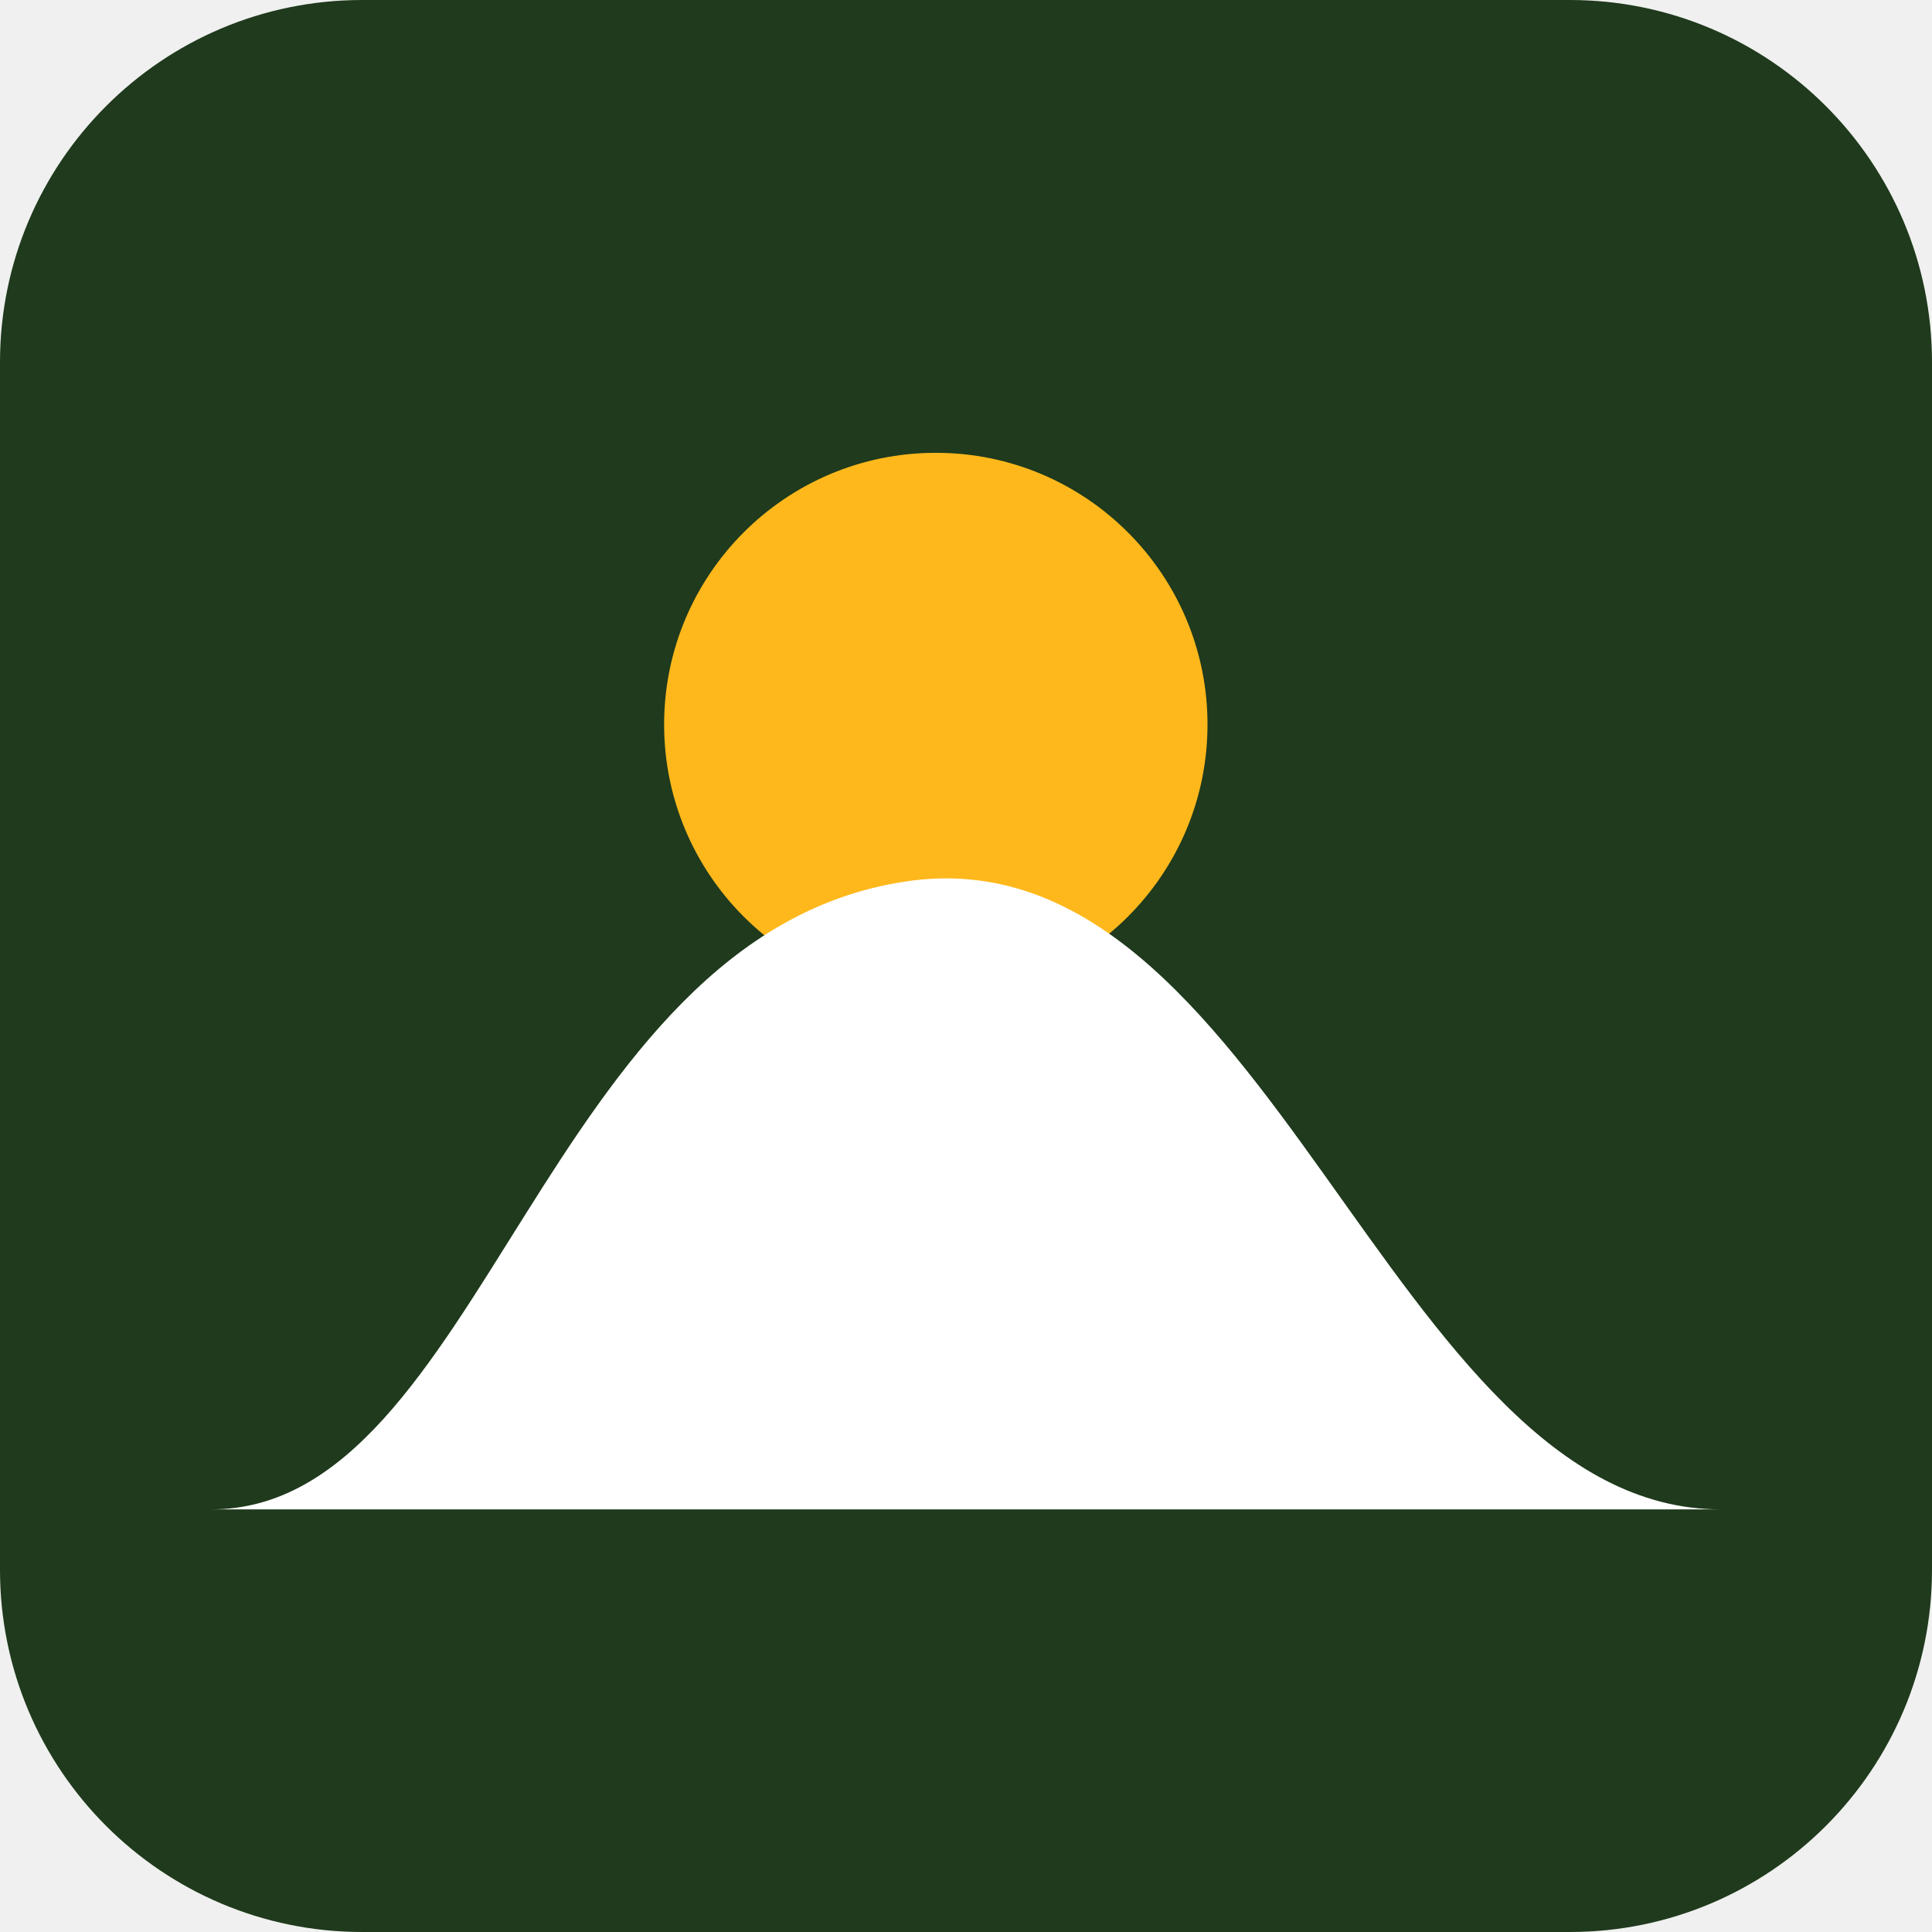
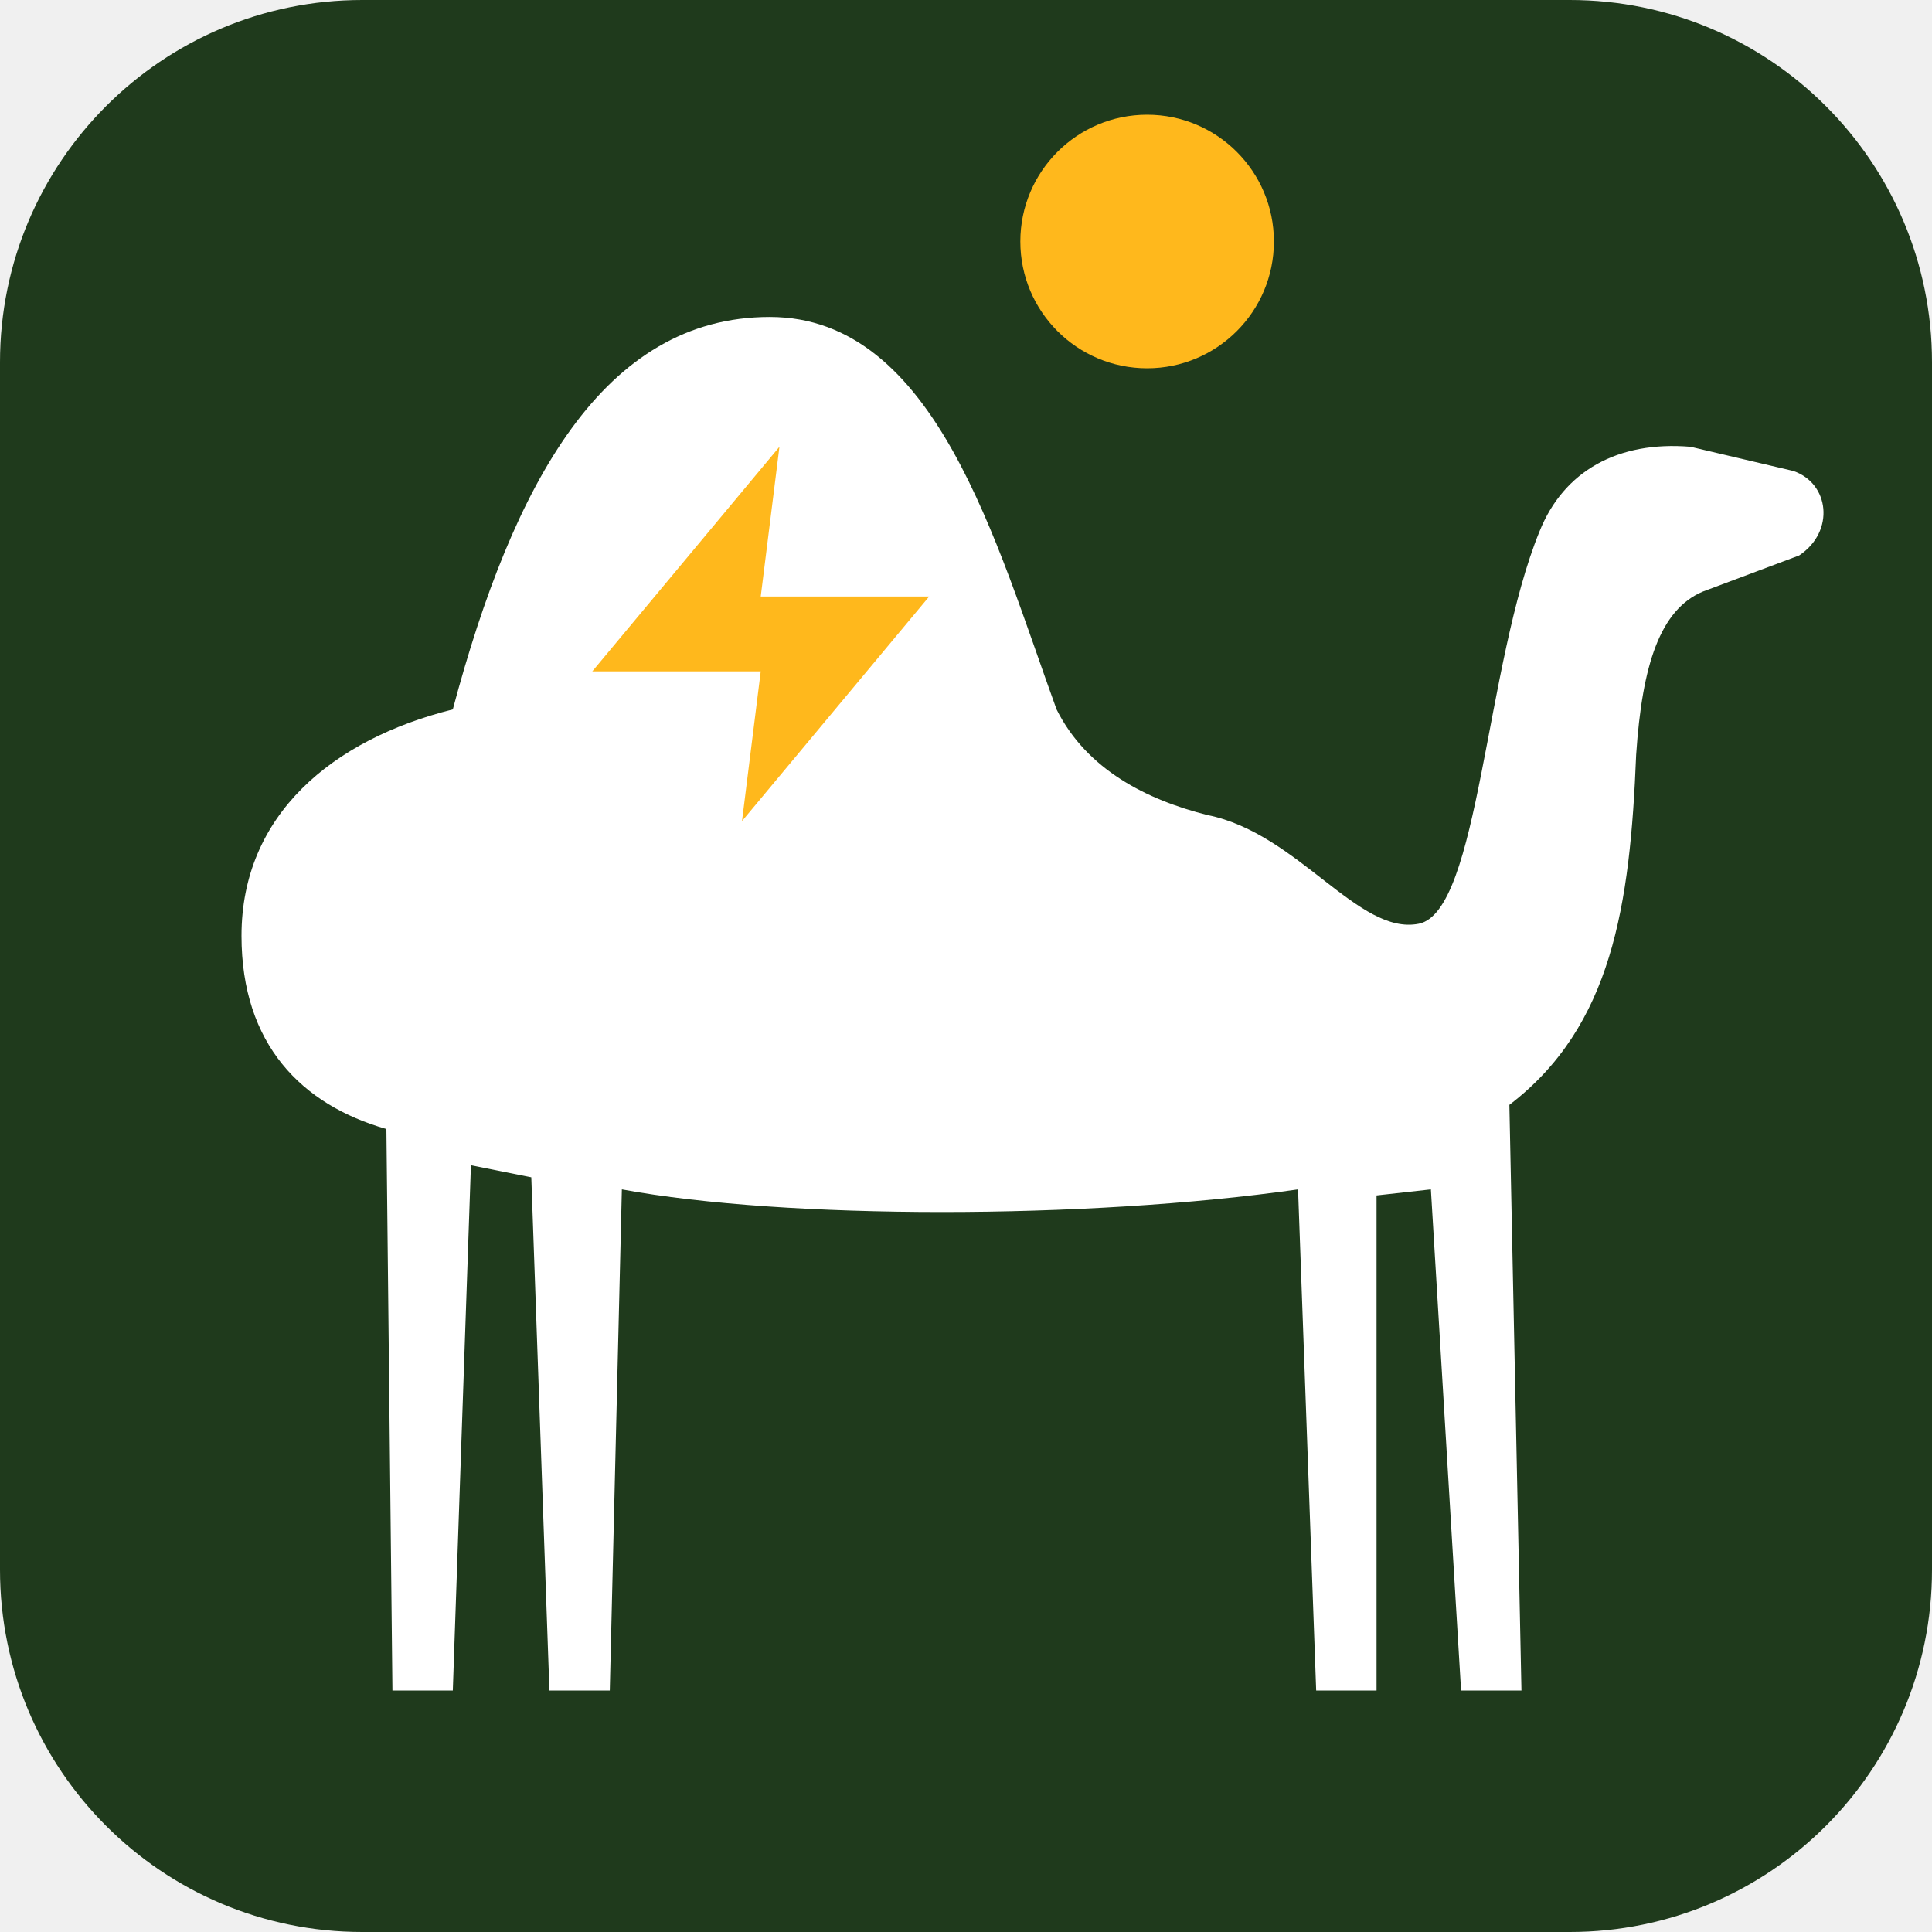
<svg xmlns="http://www.w3.org/2000/svg" viewBox="0 0 64 64">
  <rect width="64" height="64" rx="12" fill="#1f3a1c" />
-   <circle cx="31" cy="24" r="9" fill="#ffb81c" />
-   <path d="M7 50C16 50 18 31 30 29.2C42 27.4 46 50 57 50Z" fill="#ffffff" />
+   <circle cx="38" cy="8" r="4.2" fill="#ffb81c" />
+   <path d="M8 31C8 27 11 24.5 15 23.5C17 16 20 10.5 25.5 10.5C31 10.5 33 18 35 23.5C36 25.5 38 26.5 40 27C43 27.6 45 31 47 30.6C49 30.2 49.2 22 51 17.6C51.8 15.6 53.6 14.6 56 14.8L59.4 15.6C60.6 16 60.8 17.6 59.6 18.4L56.4 19.6C55 20.2 54.4 22 54.2 25C54 30 53.4 34 50 36.6L50.4 56H48.4L47.4 39.4L45.6 39.6L45.6 56H43.6L43 39.4C36 40.4 26 40.4 20.6 39.4L20.2 56H18.2L17.6 39L15.6 38.6L15 56H13L12.8 37.4C10 36.6 8 34.6 8 31Z" fill="#ffffff" />
+   <path transform="translate(25.2 21) scale(0.62) translate(-12 -12)" d="M13 2 3 14h9l-1 8 10-12h-9l1-8z" fill="#ffb81c" />
</svg>
